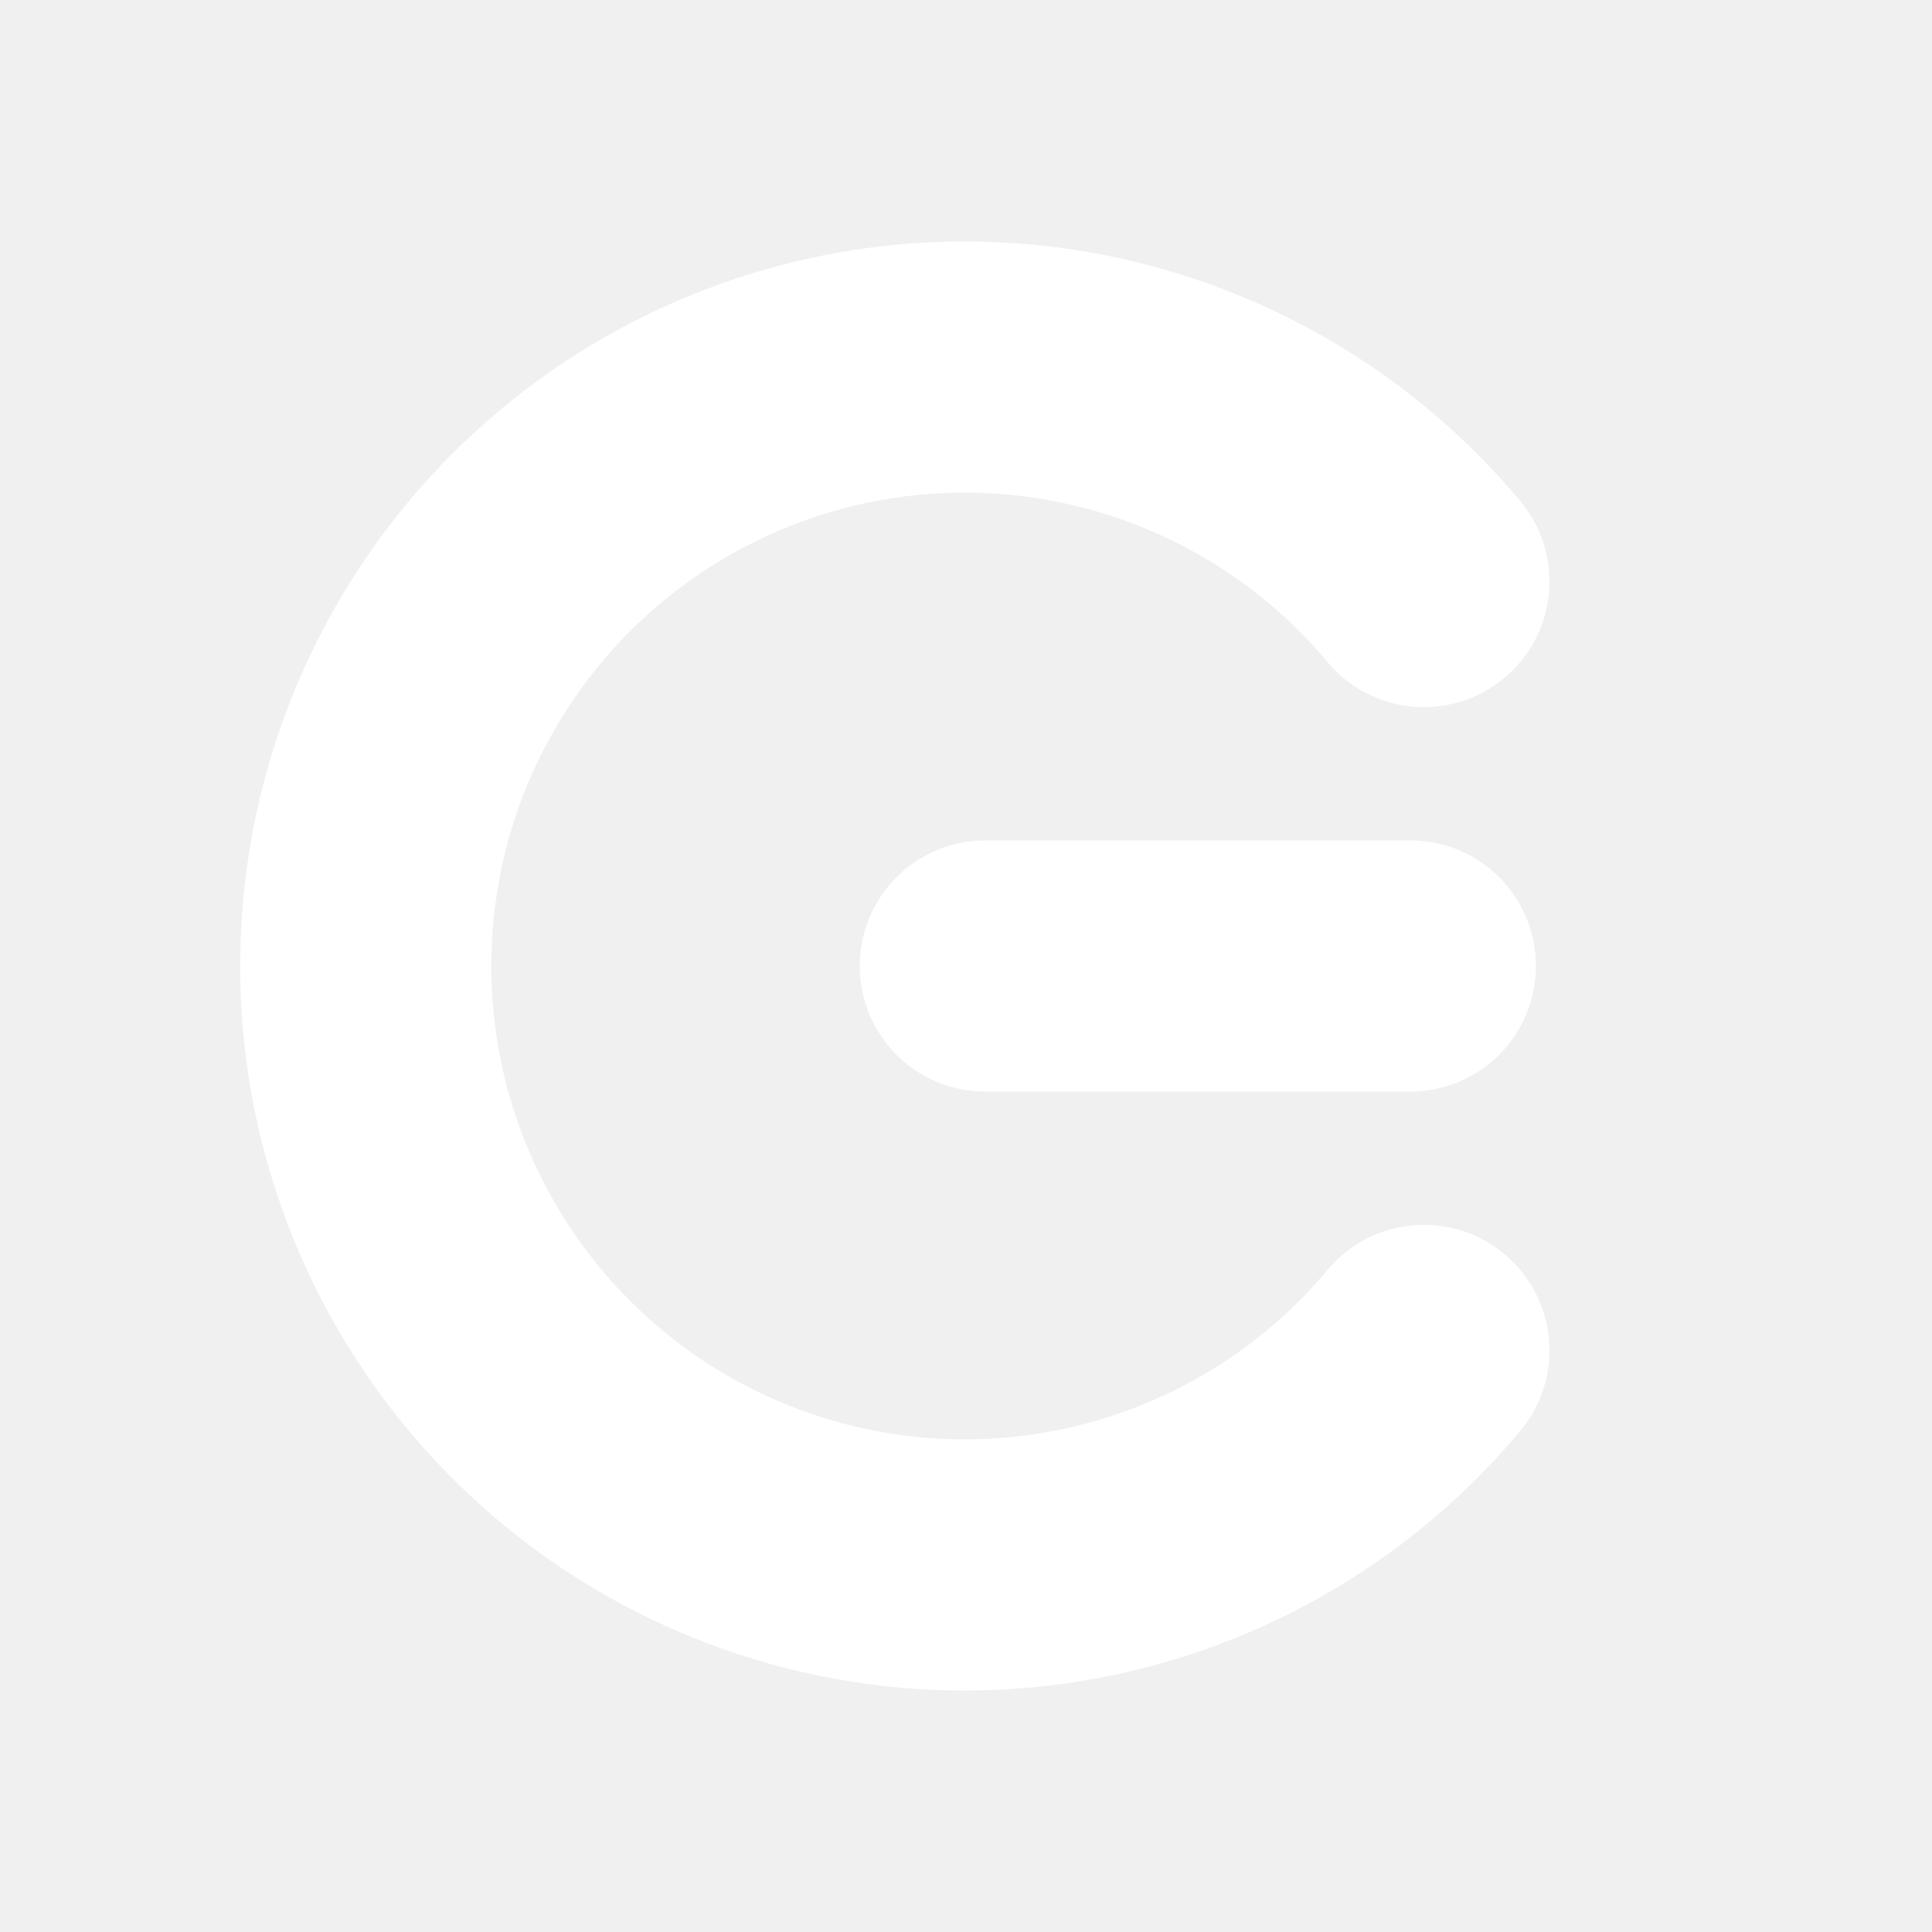
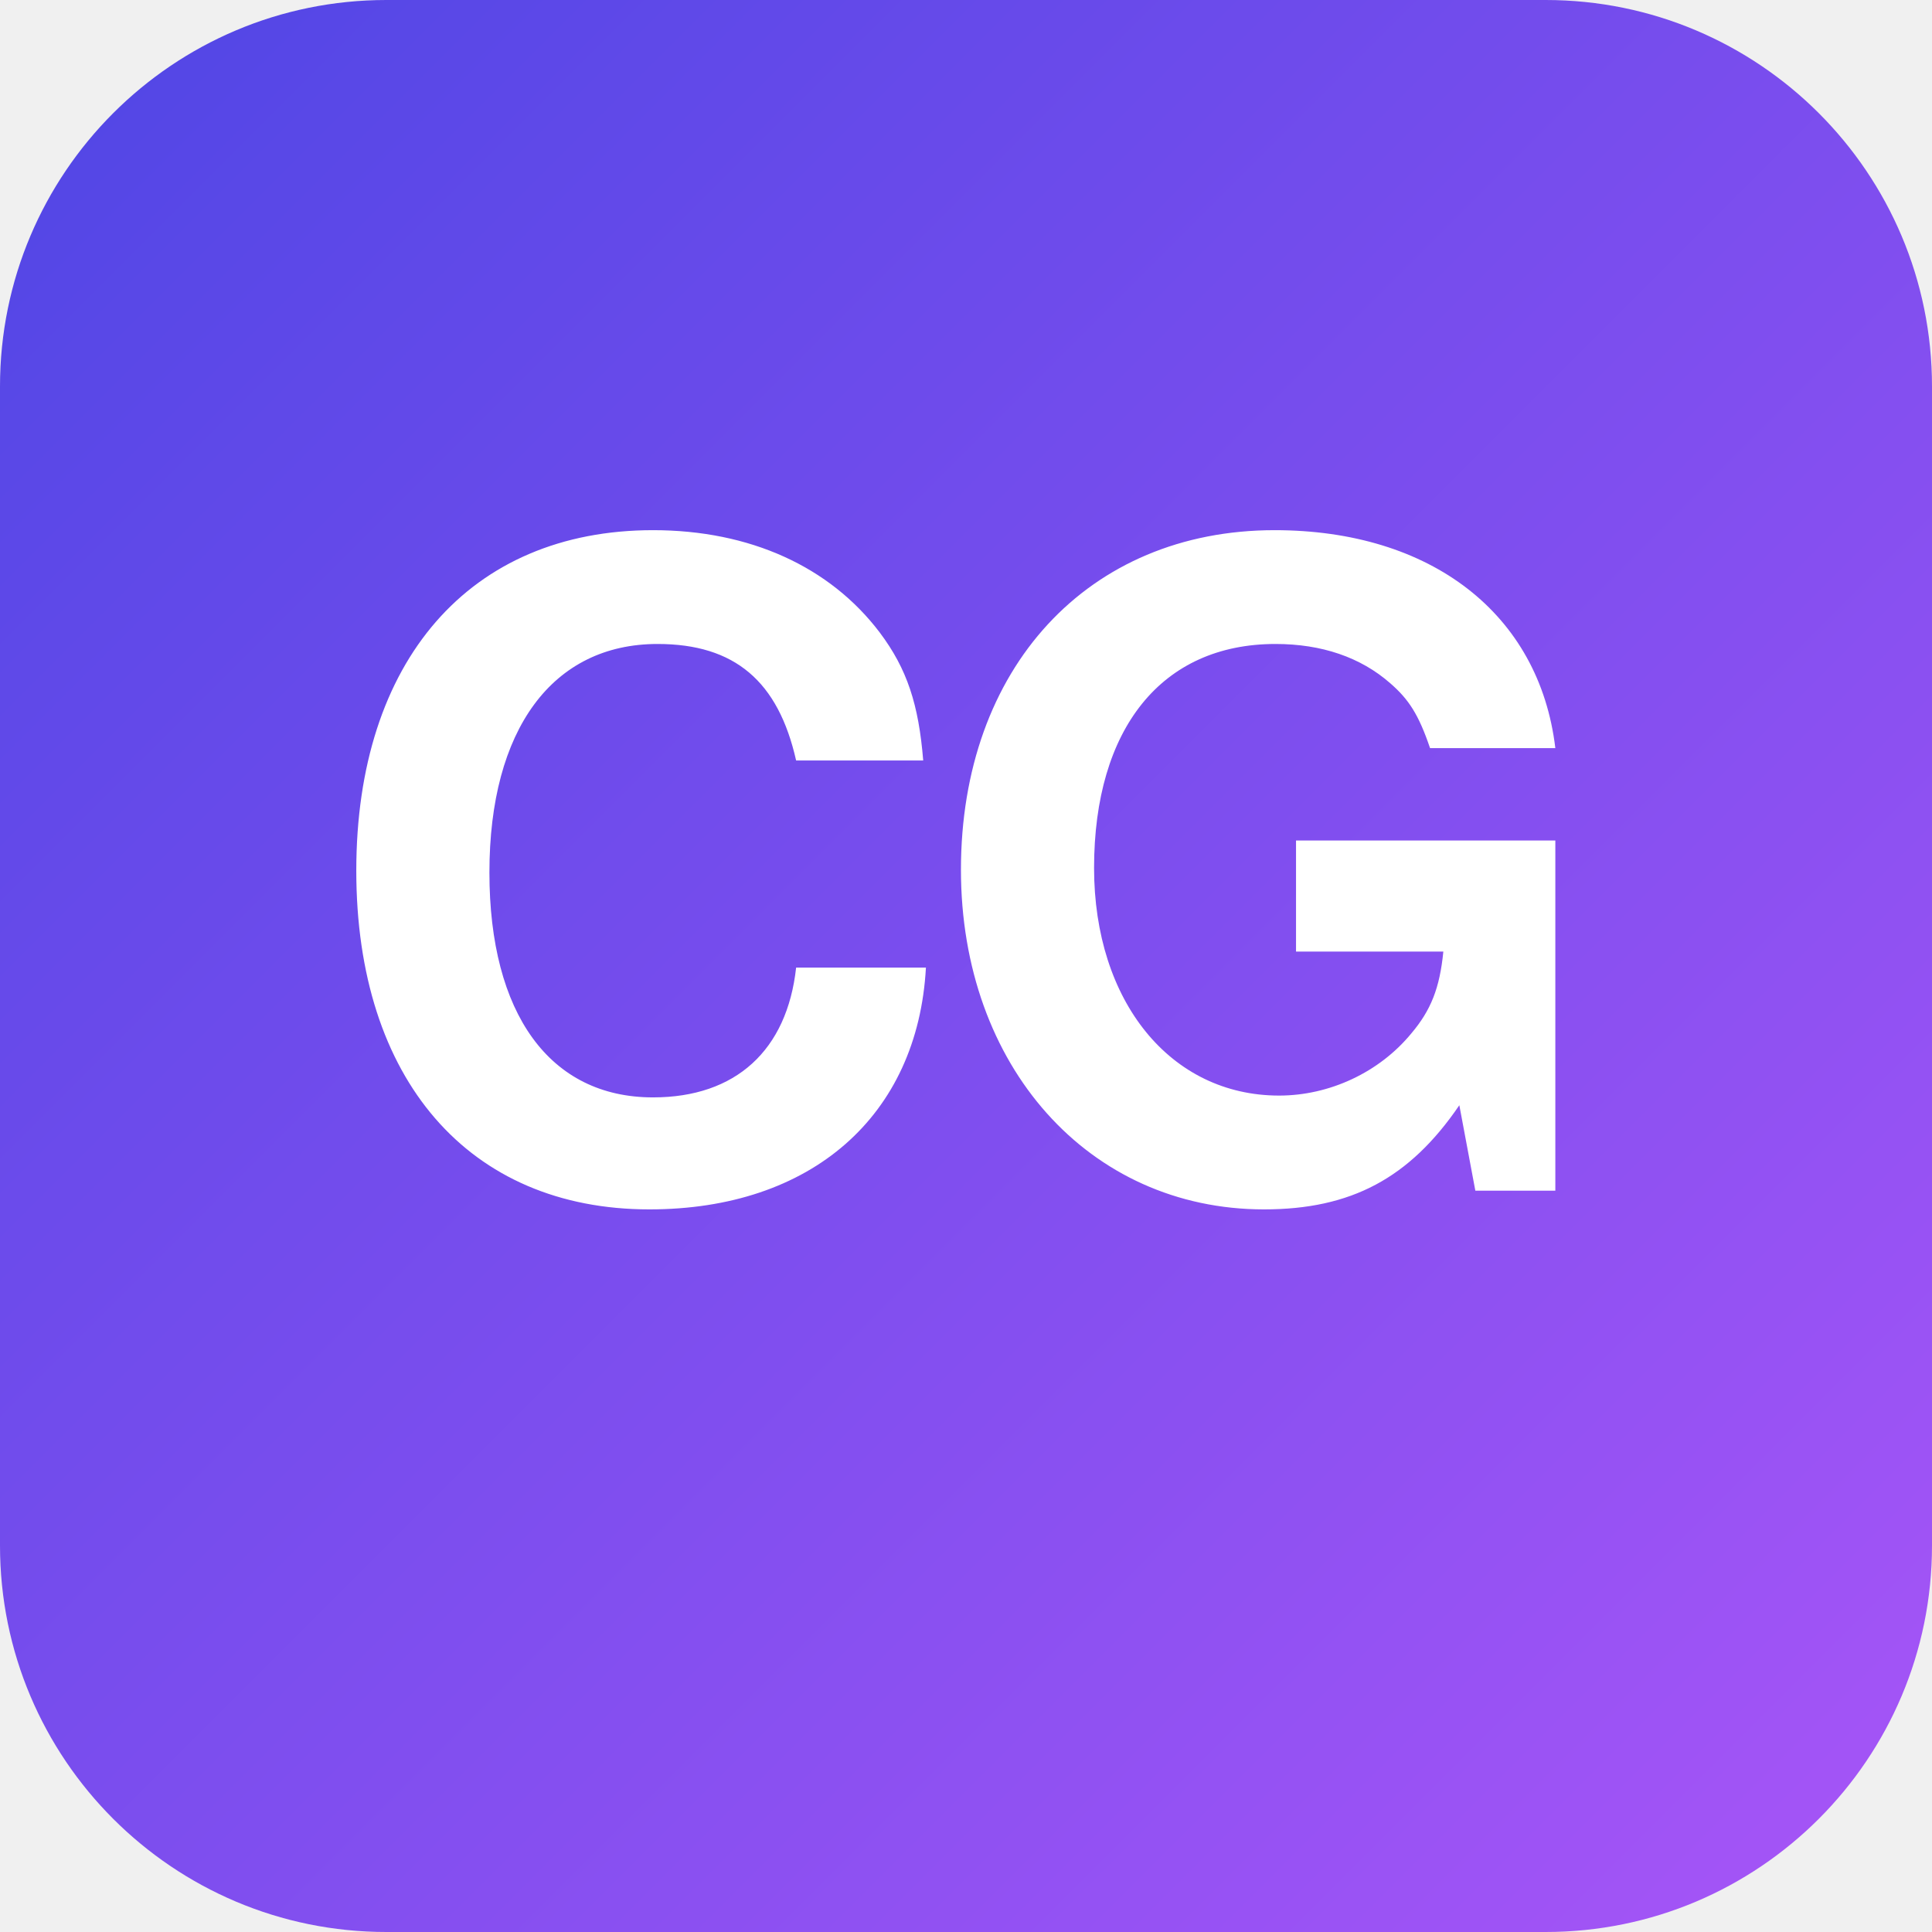
<svg xmlns="http://www.w3.org/2000/svg" viewBox="0 0 100 100" role="img" aria-label="CryptoGuide">
-   <g fill="none" stroke="#ffffff" stroke-width="13" stroke-linecap="round">
-     <path d="M73.7 30.1 A31 31 0 1 0 73.7 69.9" />
-     <path d="M73 50 H51" />
-   </g>
+   <defs>
+     <linearGradient id="cg" x1="0" y1="0" x2="100" y2="100" gradientUnits="userSpaceOnUse">
+       <stop offset="0" stop-color="#4f46e5" />
+       <stop offset="1" stop-color="#a855f7" />
+     </linearGradient>
+   </defs>
+   <rect width="100" height="100" rx="20" fill="url(#cg)" />
+   <text x="50" y="51" text-anchor="middle" dominant-baseline="central" font-family="'Arial Black', 'Helvetica Neue', Helvetica, Arial, sans-serif" font-size="46" font-weight="800" letter-spacing="-1.5" fill="#ffffff">CG</text>
</svg>
